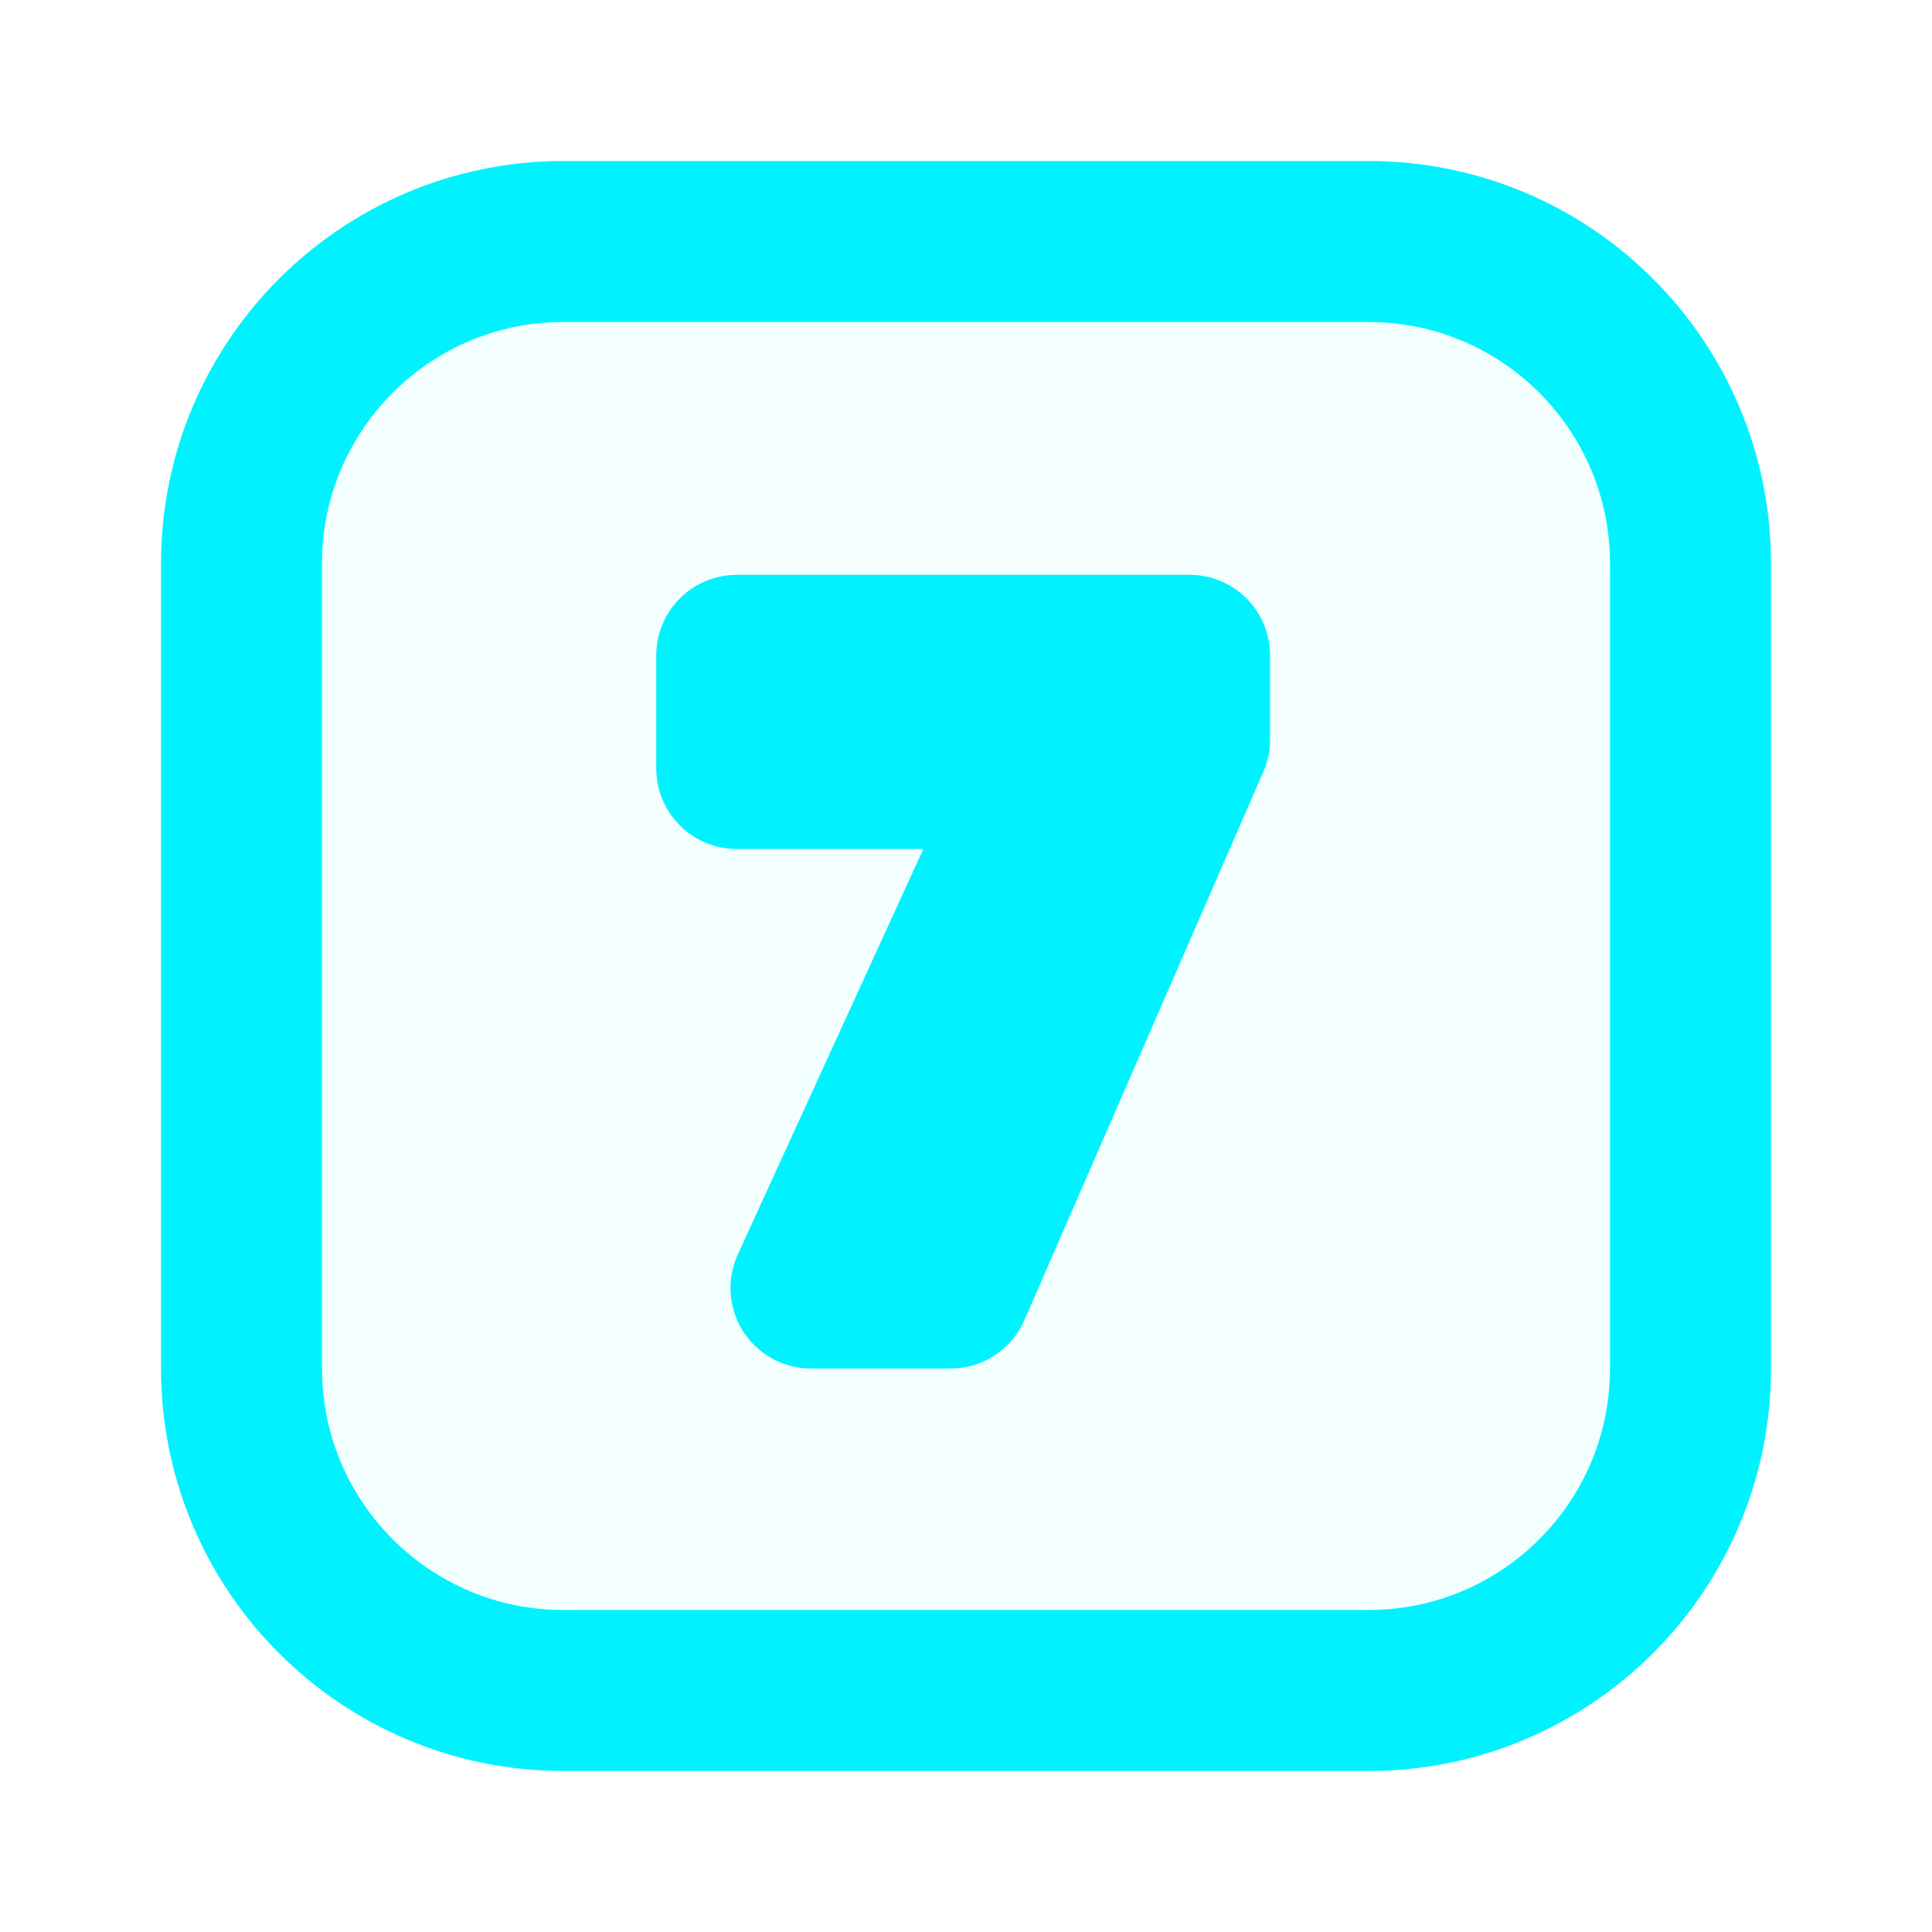
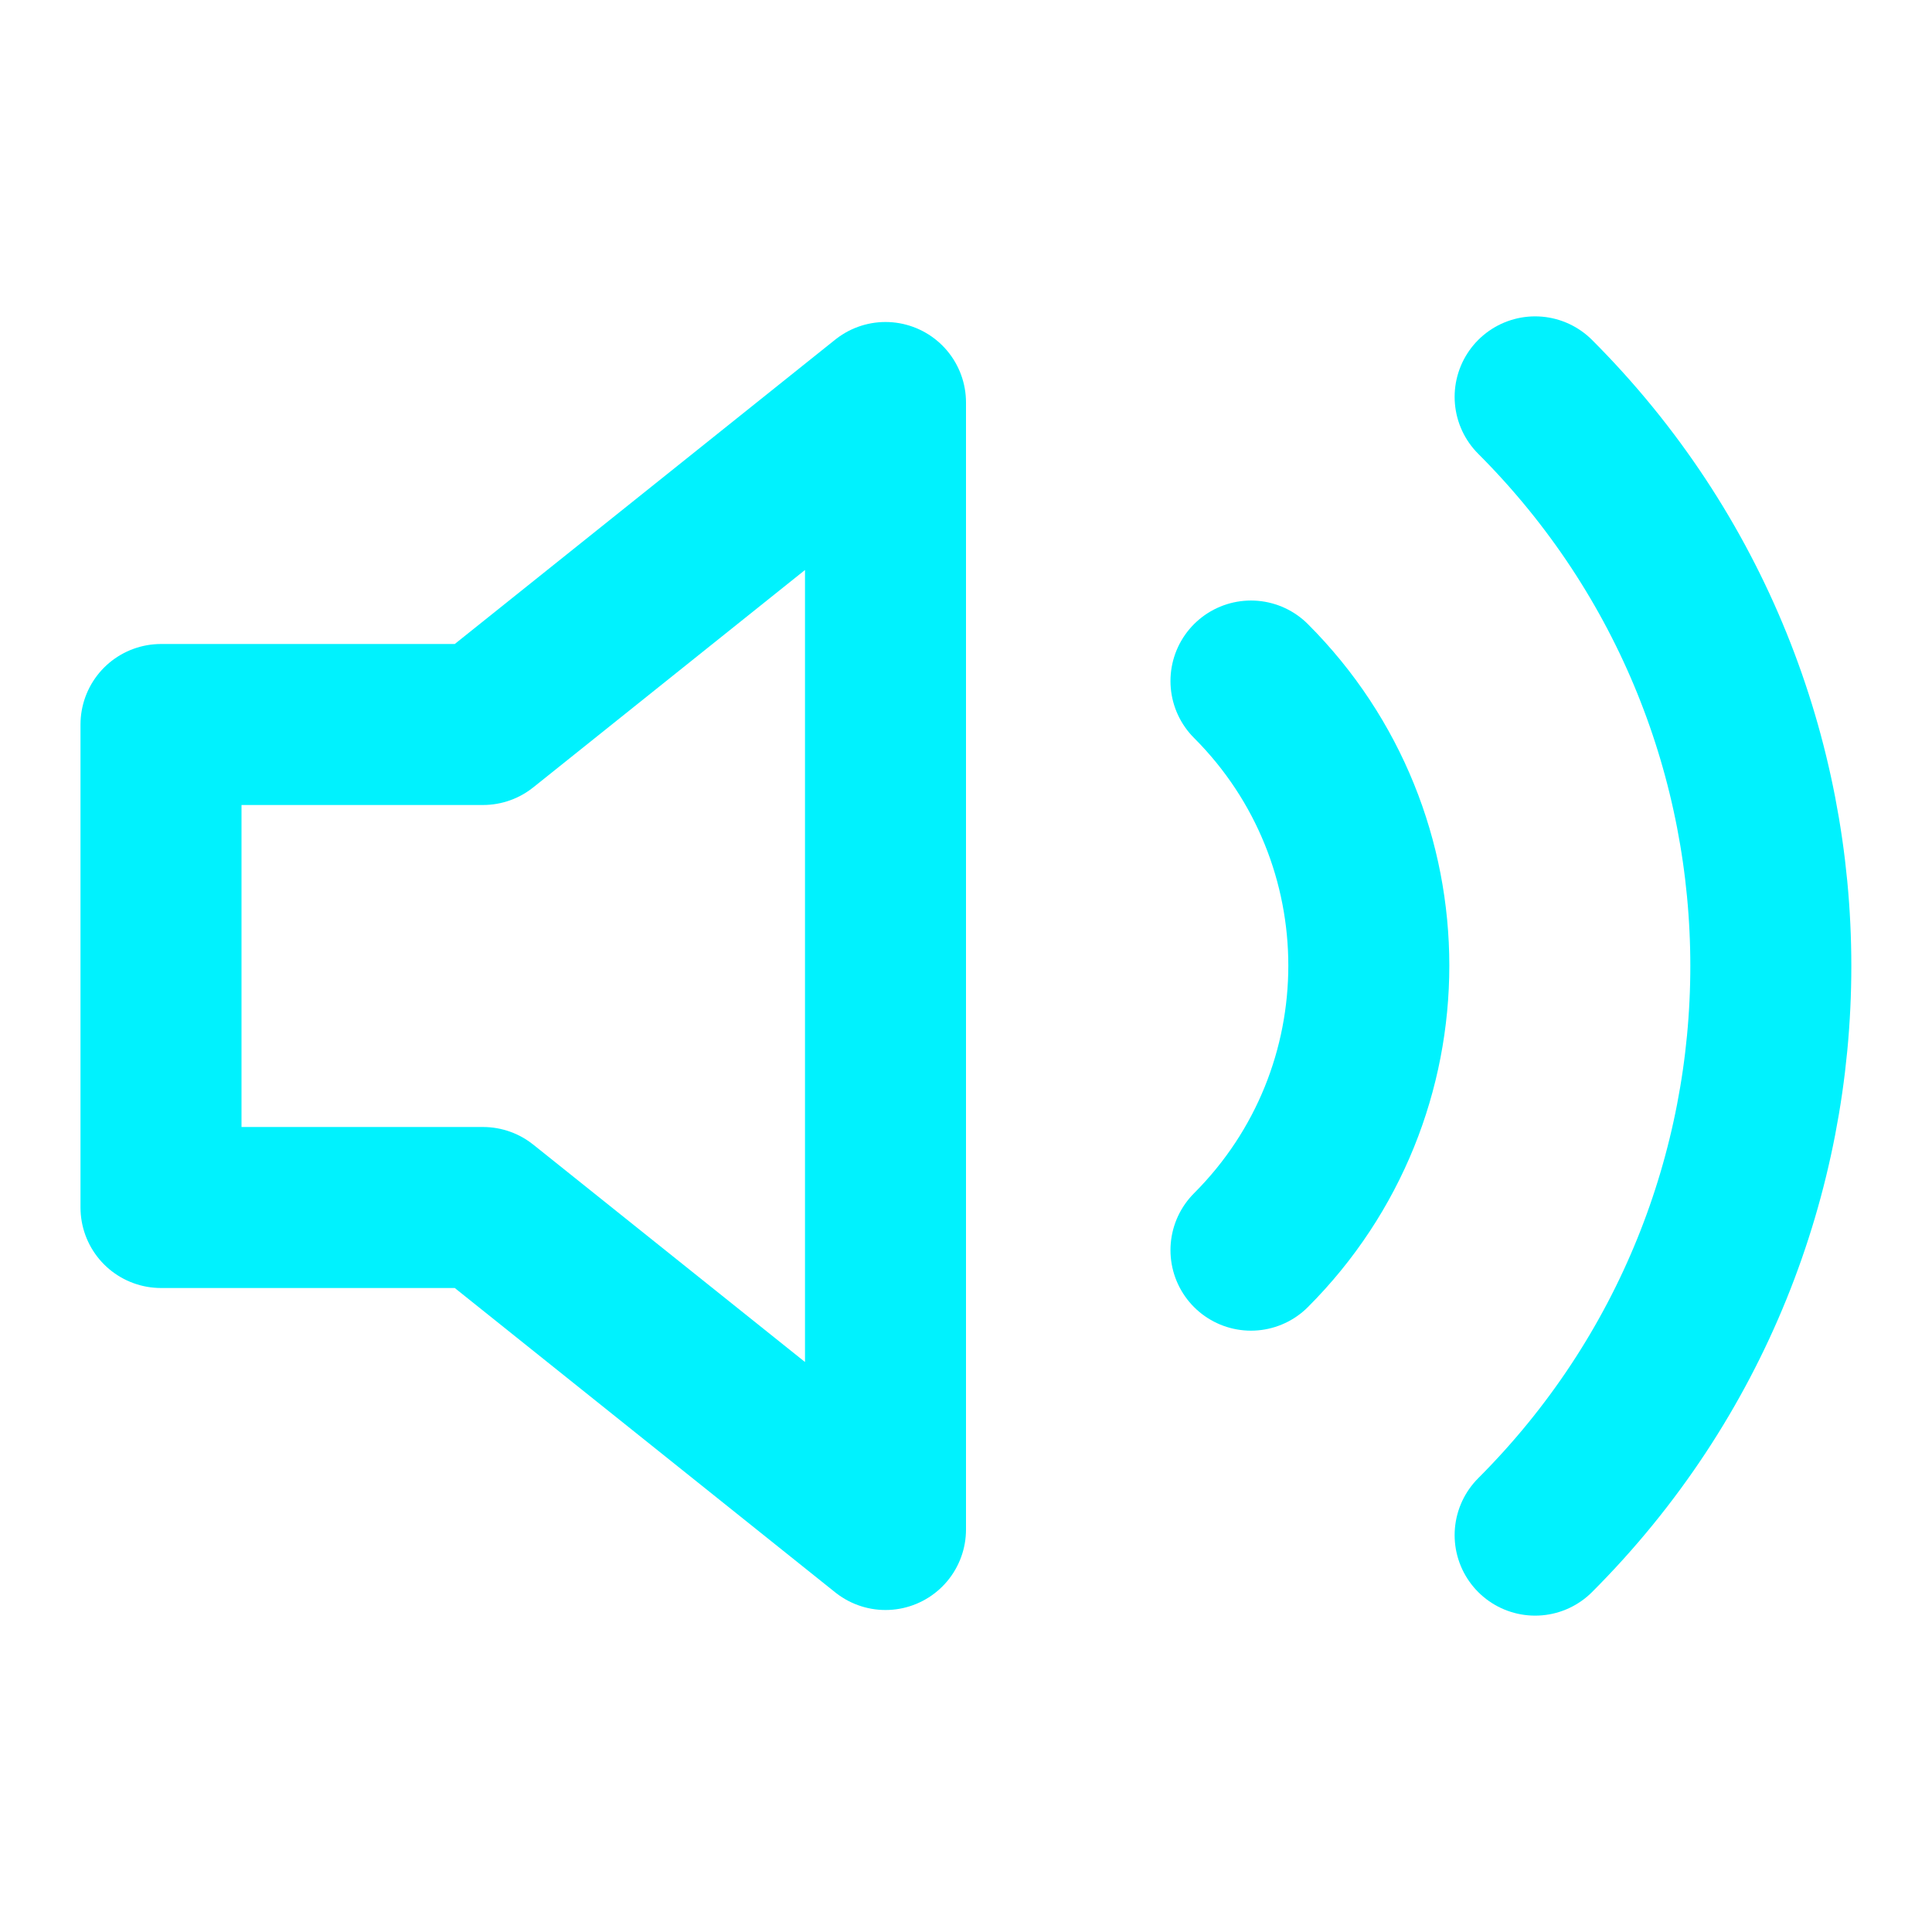
- <svg xmlns="http://www.w3.org/2000/svg" width="64" height="64" viewBox="0 0 24 24" fill="none" stroke="#00f2fe" stroke-width="2" stroke-linecap="round" stroke-linejoin="round">
-   <rect x="3" y="3" width="18" height="18" rx="4" fill="rgba(0,242,254,0.05)" stroke="#00f2fe" />
-   <text x="12" y="16" font-size="11" font-weight="bold" fill="#00f2fe" text-anchor="middle" font-family="sans-serif">7</text>
+ <svg xmlns="http://www.w3.org/2000/svg" width="24" height="24" viewBox="0 0 24 24" fill="none" stroke="#00f2fe" stroke-width="2" stroke-linecap="round" stroke-linejoin="round">
+   <polygon points="11 5 6 9 2 9 2 15 6 15 11 19 11 5" />
+   <path d="M15.54 8.46a5 5 0 0 1 0 7.07" />
+   <path d="M19.07 4.93a10 10 0 0 1 0 14.14" />
</svg>
